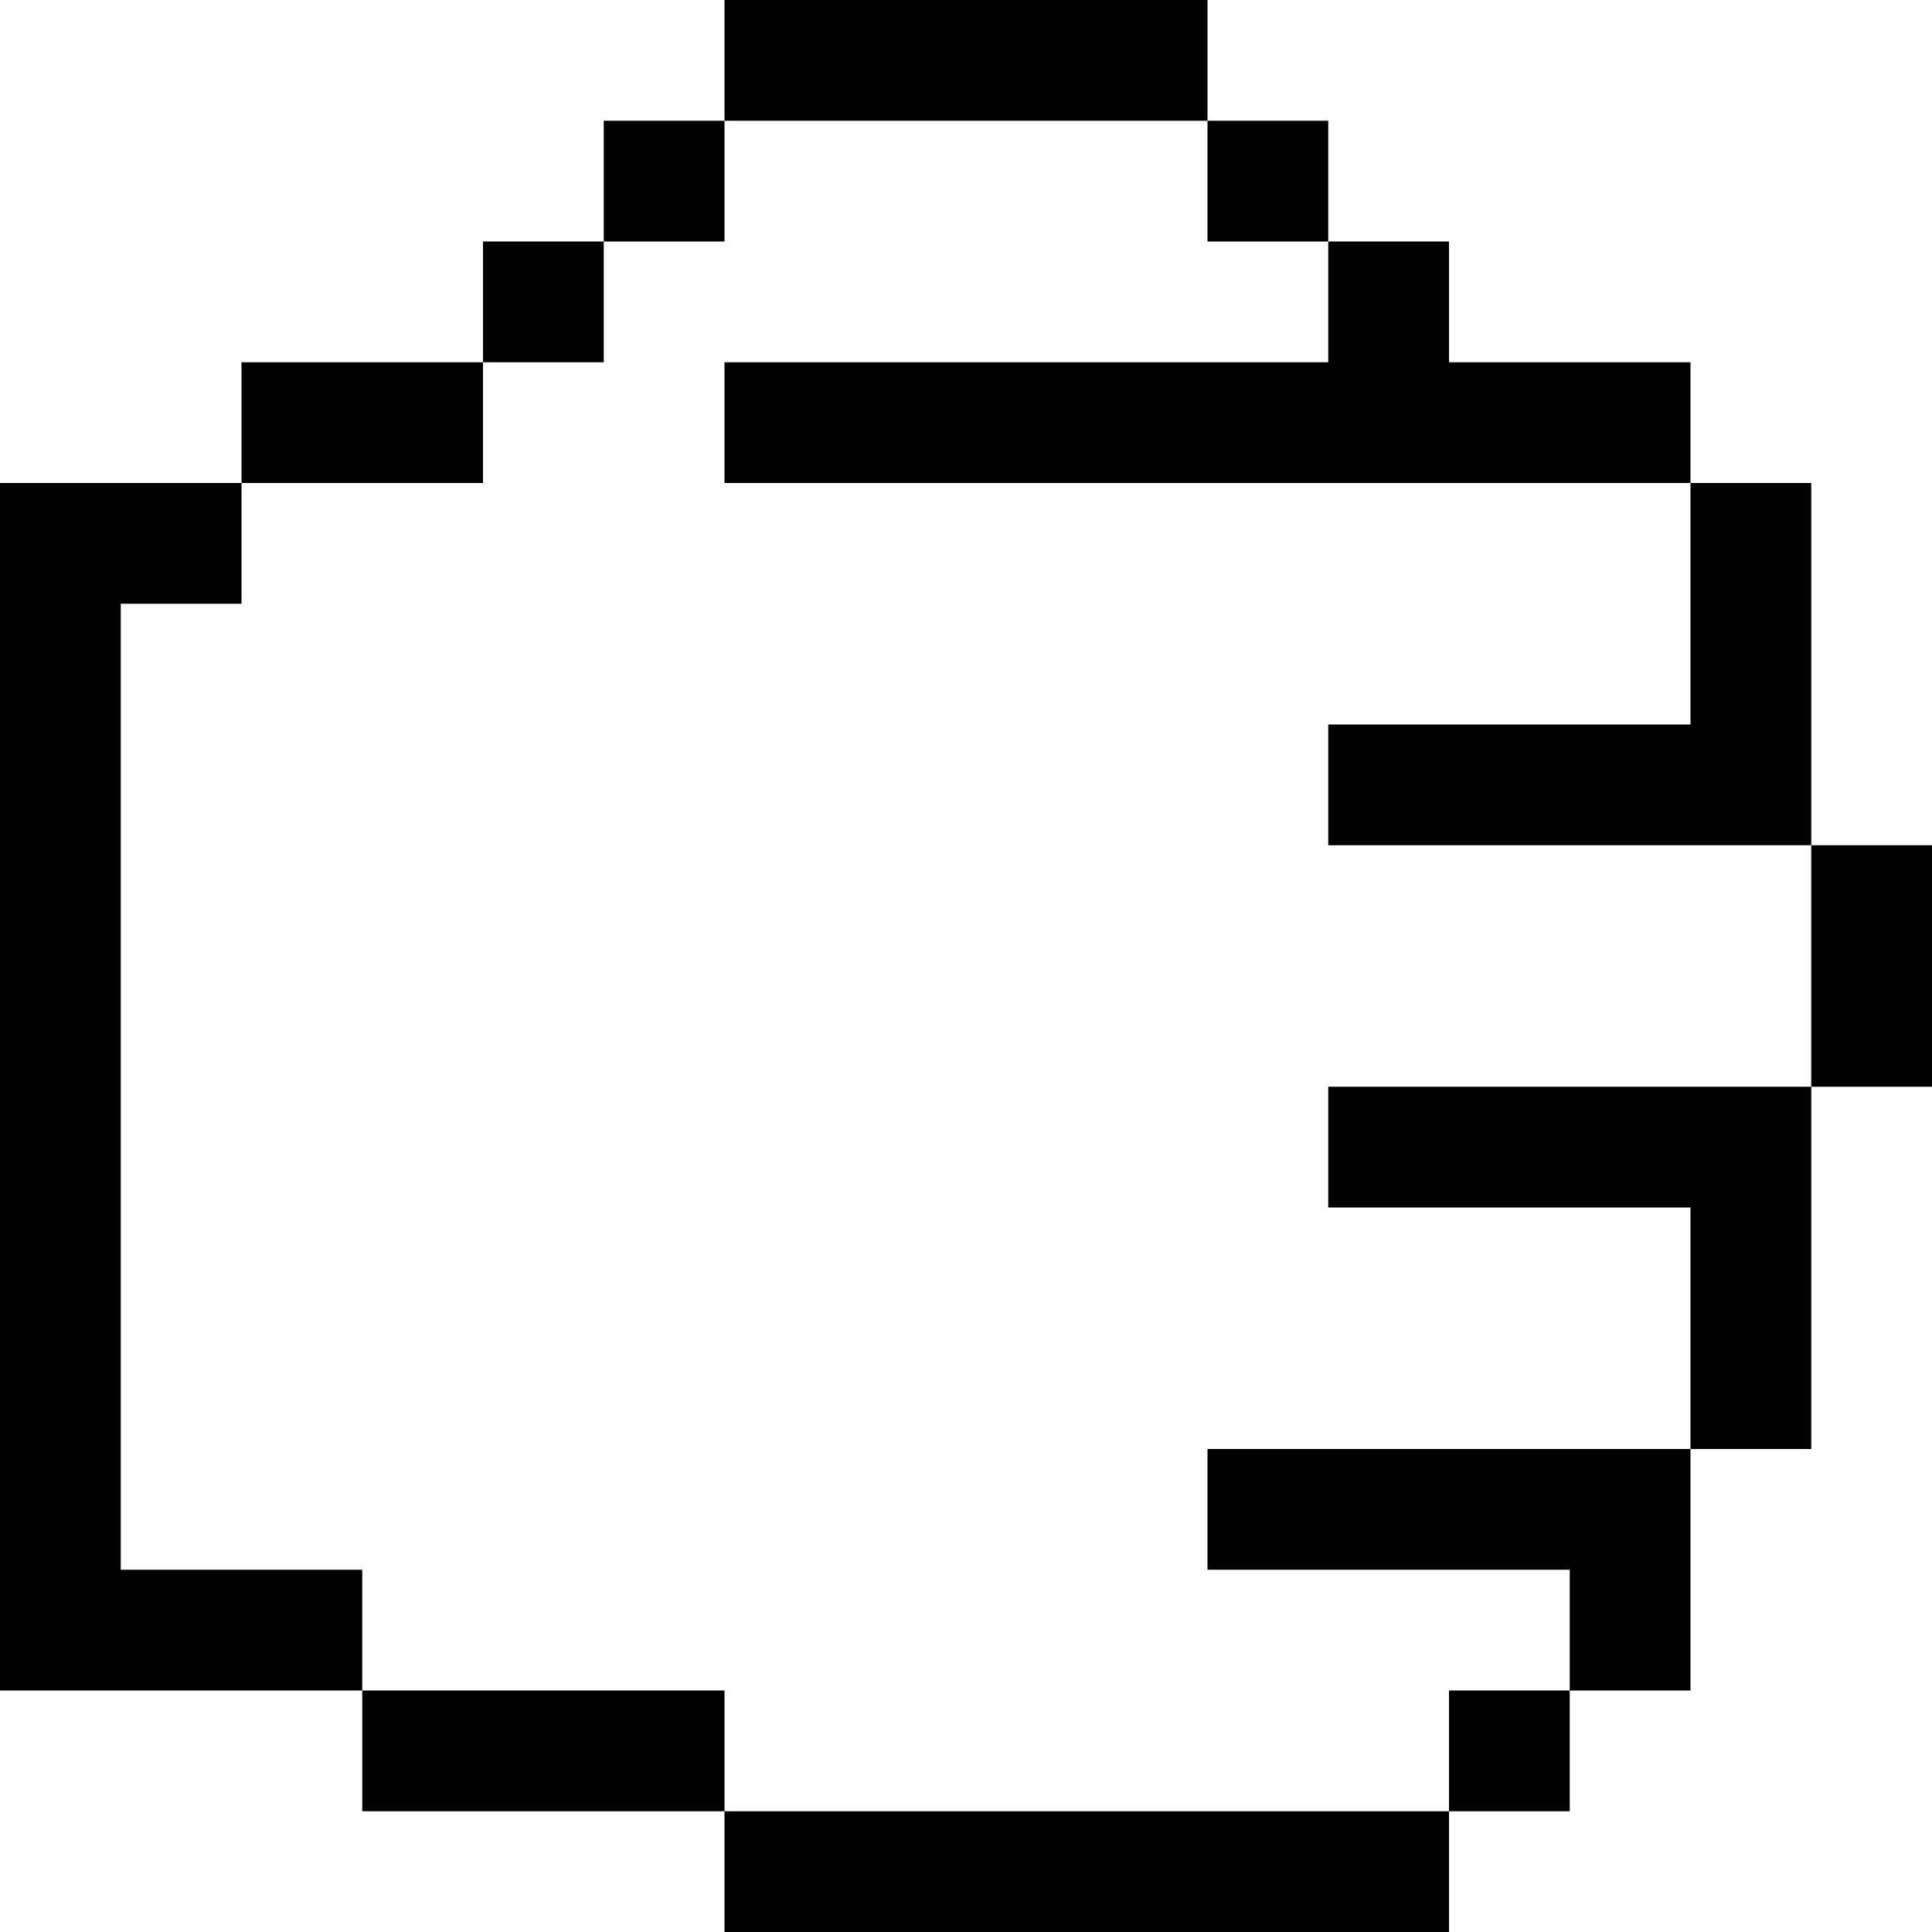
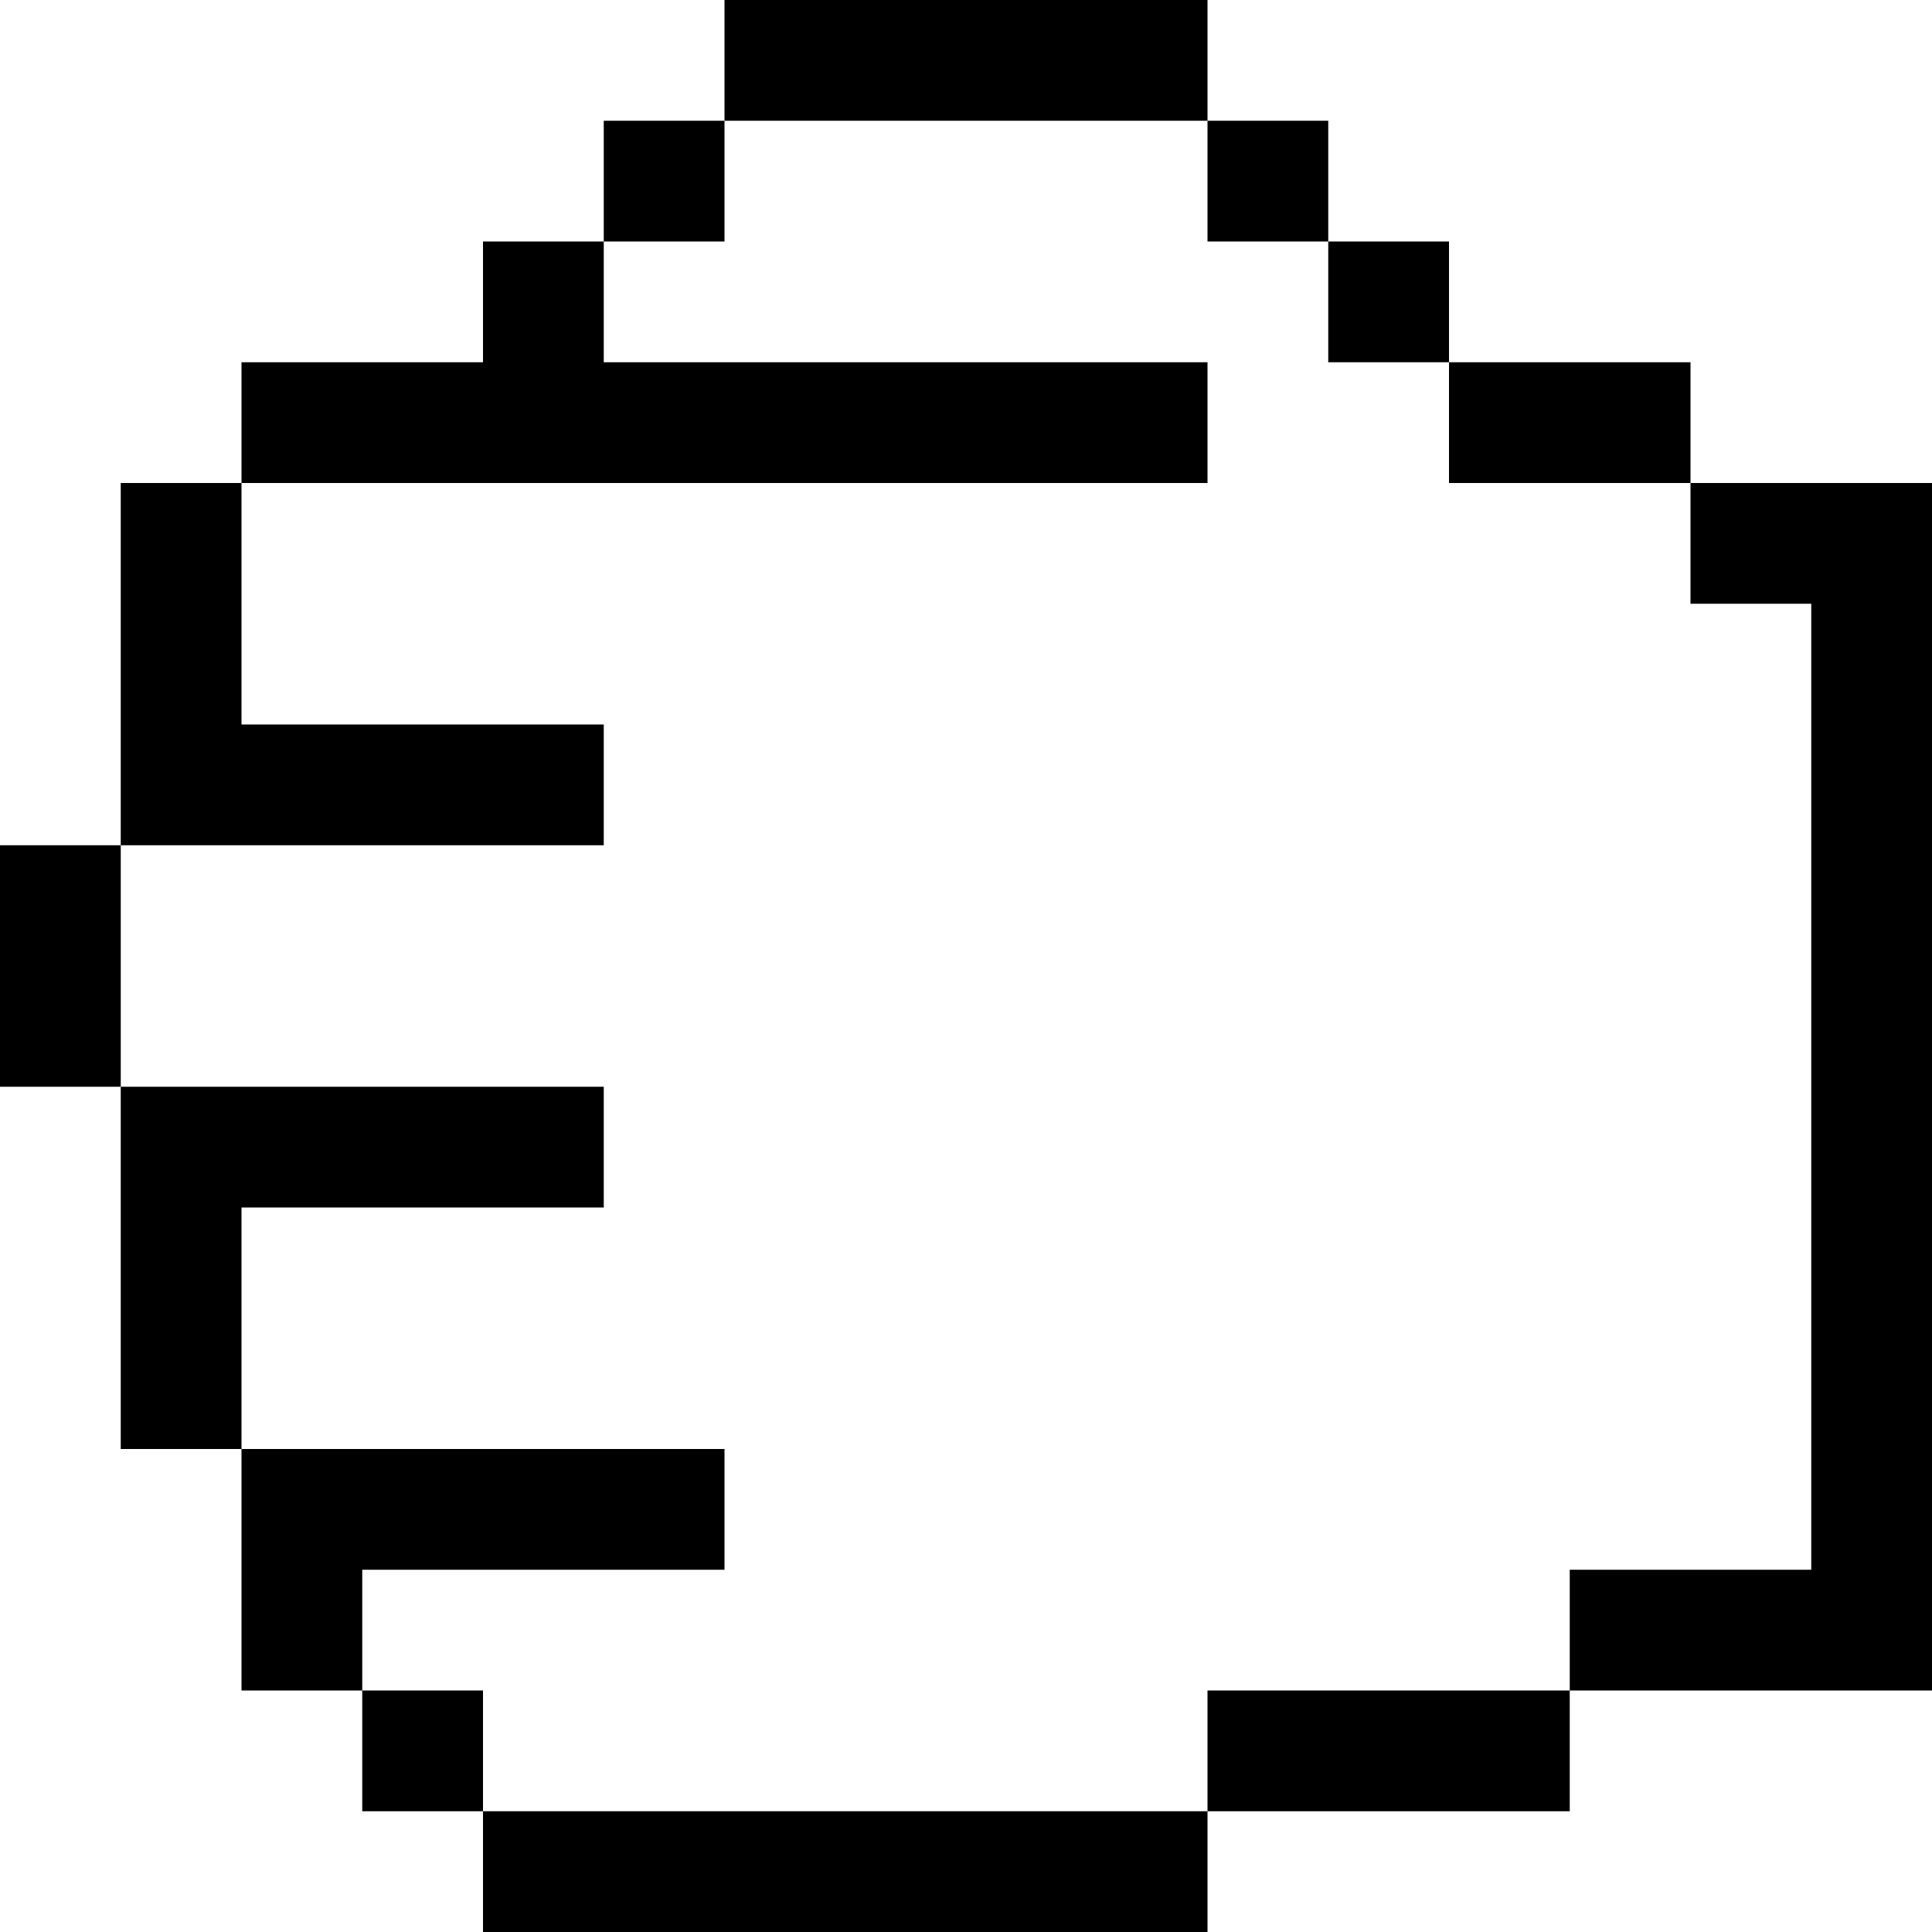
<svg xmlns="http://www.w3.org/2000/svg" viewBox="0 0 48 48" version="1.1" x="0px" y="0px" id="svg2" width="48" height="48">
  <defs id="defs16" />
-   <g id="g8" transform="matrix(-1,0,0,1,72,-15)" style="fill:none;fill-rule:evenodd;stroke:none;stroke-width:1">
+   <g id="g8" transform="translate(-24,-15)" style="fill:none;fill-rule:evenodd;stroke:none;stroke-width:1">
    <g id="g10" style="fill:#000000">
      <path d="m 69,30 0,24 -6,0 0,3 9,0 0,-2 0,-26.5 0,-1.5 -6,0 0,3 3,0 z m -15,27 0,3 9,0 0,-3 -9,0 z m -18,3 0,3 18,0 0,-3 -18,0 z m -6,-27 0,3 9,0 0,-3 -9,0 z m 3,24 0,3 3,0 0,-3 -3,0 z m 27,-33 0,3 6,0 0,-3 -6,0 z m -24,-3 0,3 3,0 0,-3 -3,0 z m 3,-3 0,3 3,0 0,-3 -3,0 z m 15,0 0,3 3,0 0,-3 -3,0 z m 3,3 0,3 3,0 0,-3 -3,0 z m -15,-6 0,3 12,0 0,-3 -12,0 z m -9,36 0,3 9,0 0,-3 -9,0 z m -3,-9 0,3 9,0 0,-3 -9,0 z m 0,-18 0,3 24,0 0,-3 -24,0 z m 0,27 0,6 3,0 0,-6 -3,0 z m -3,-9 0,9 3,0 0,-9 -3,0 z m -3,-6 0,6 3,0 0,-6 -3,0 z m 3,-9 0,9 3,0 0,-9 -3,0 z" id="path12" />
    </g>
  </g>
</svg>
